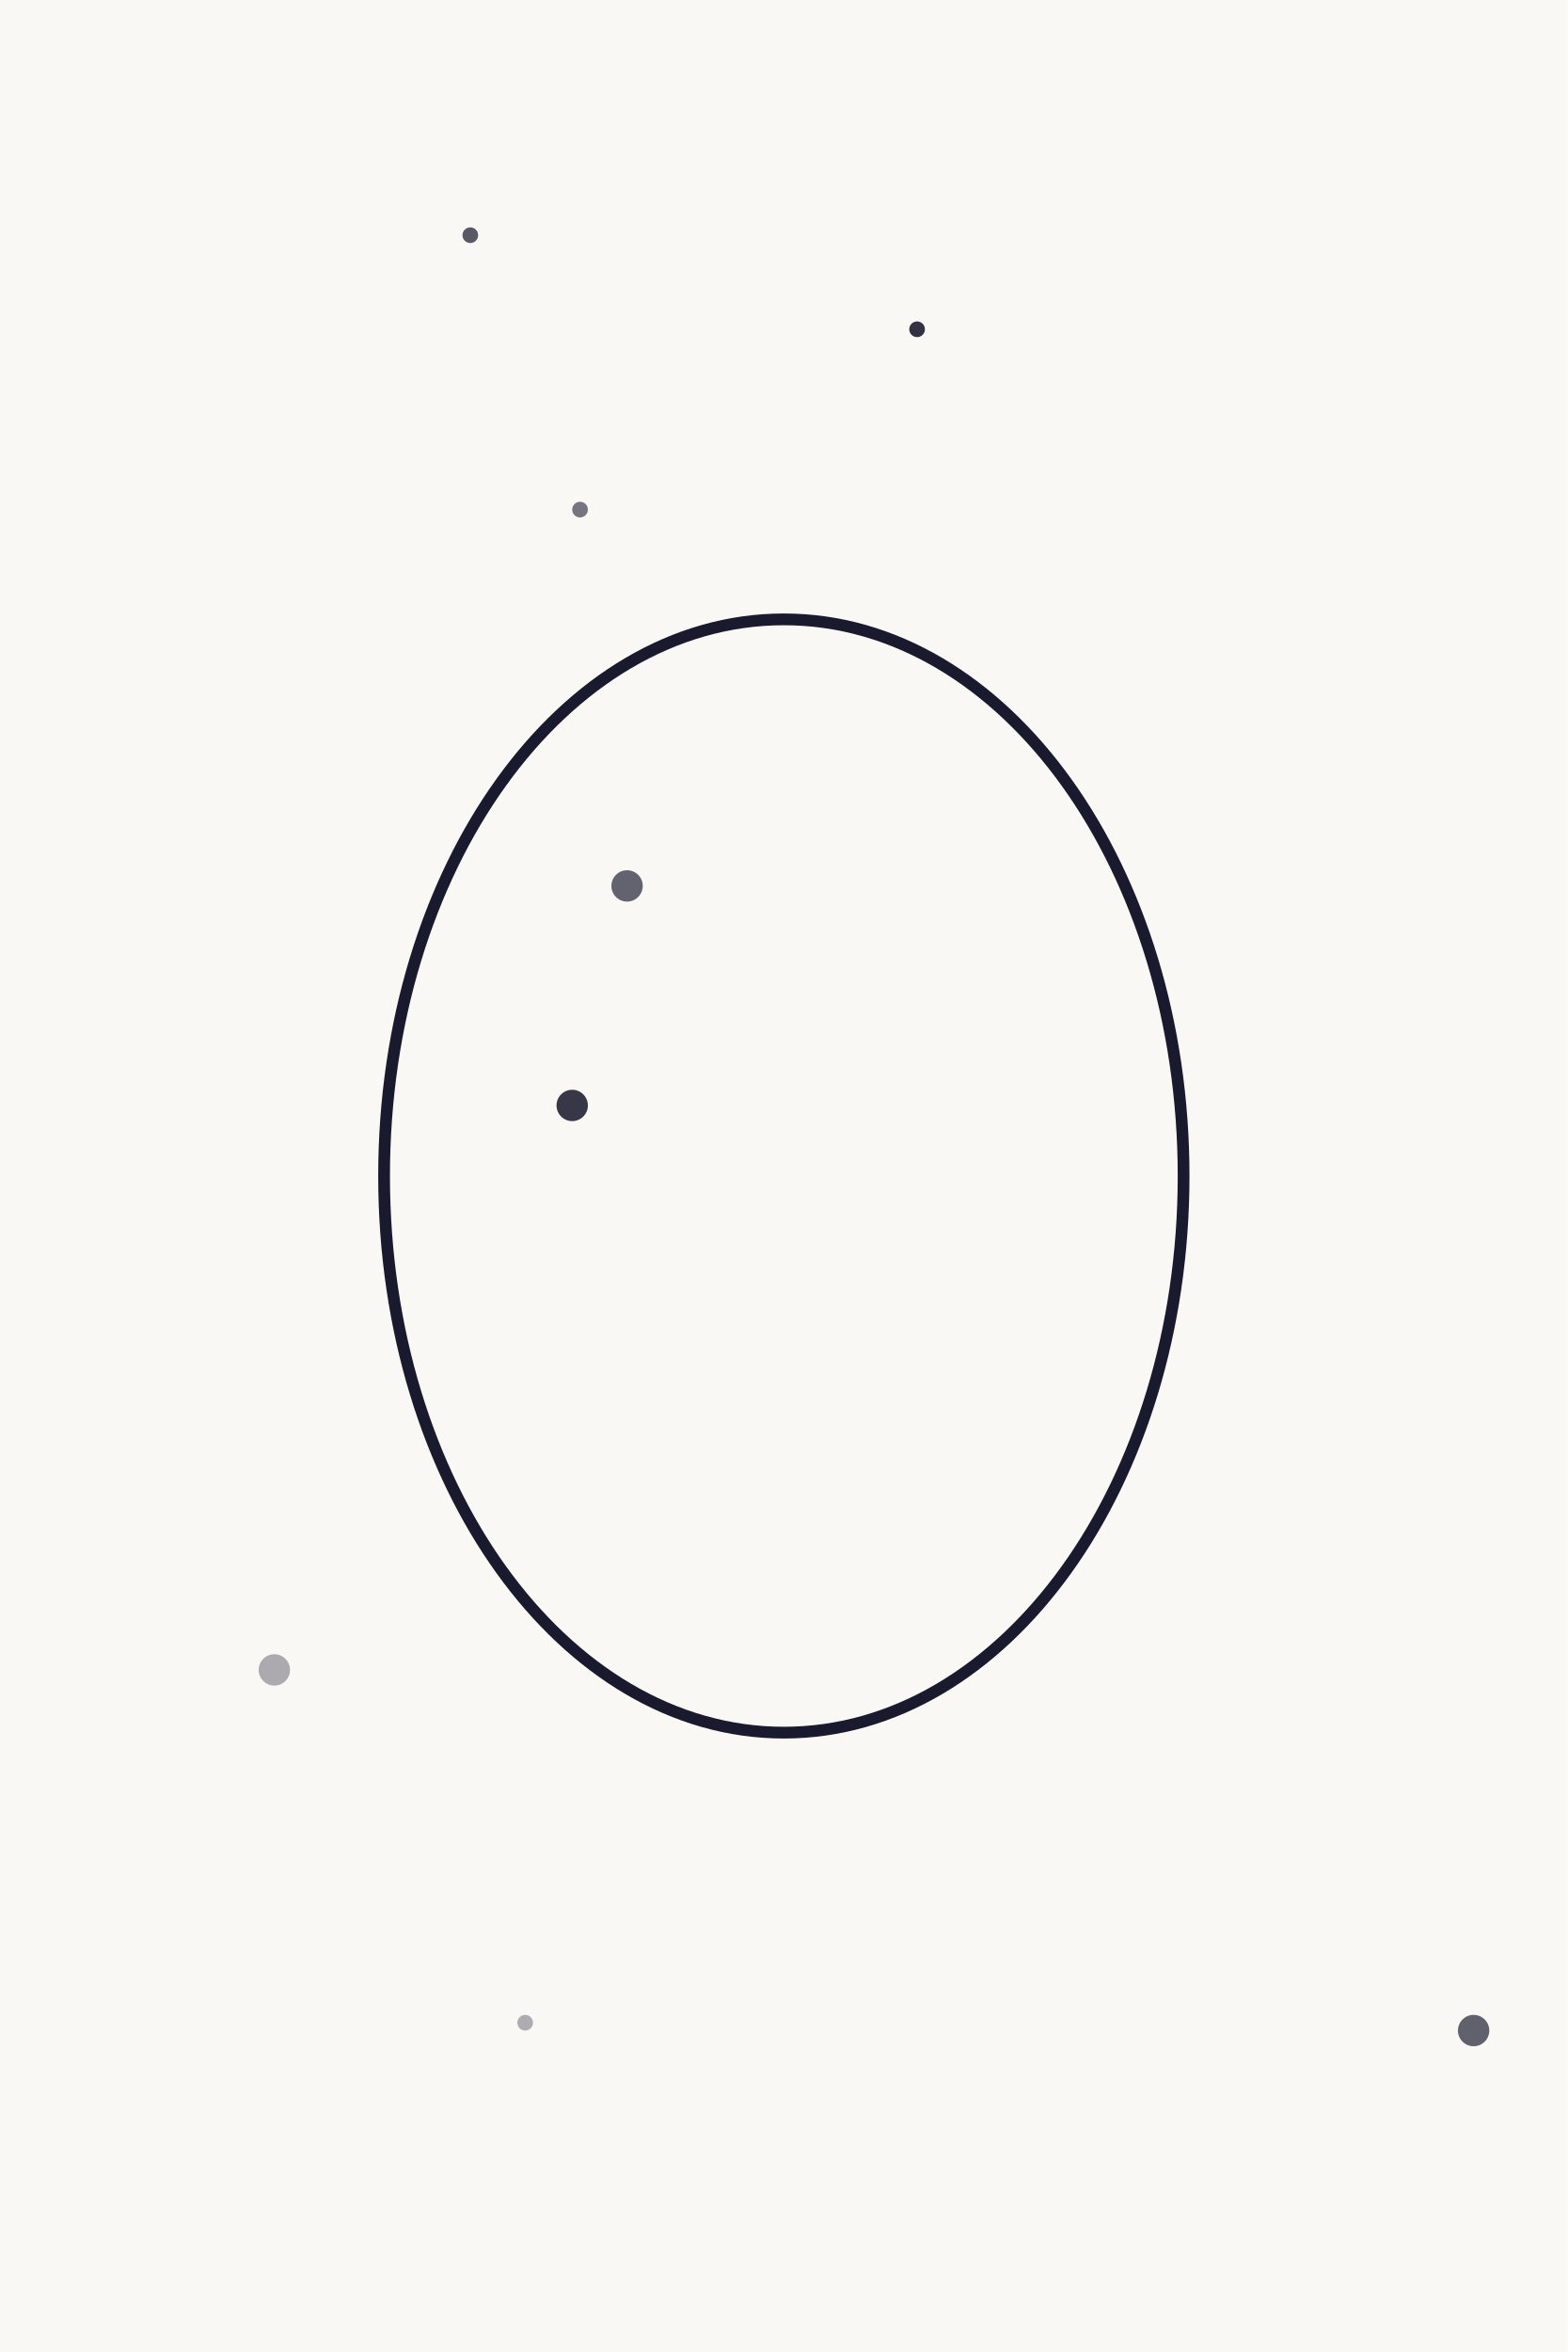
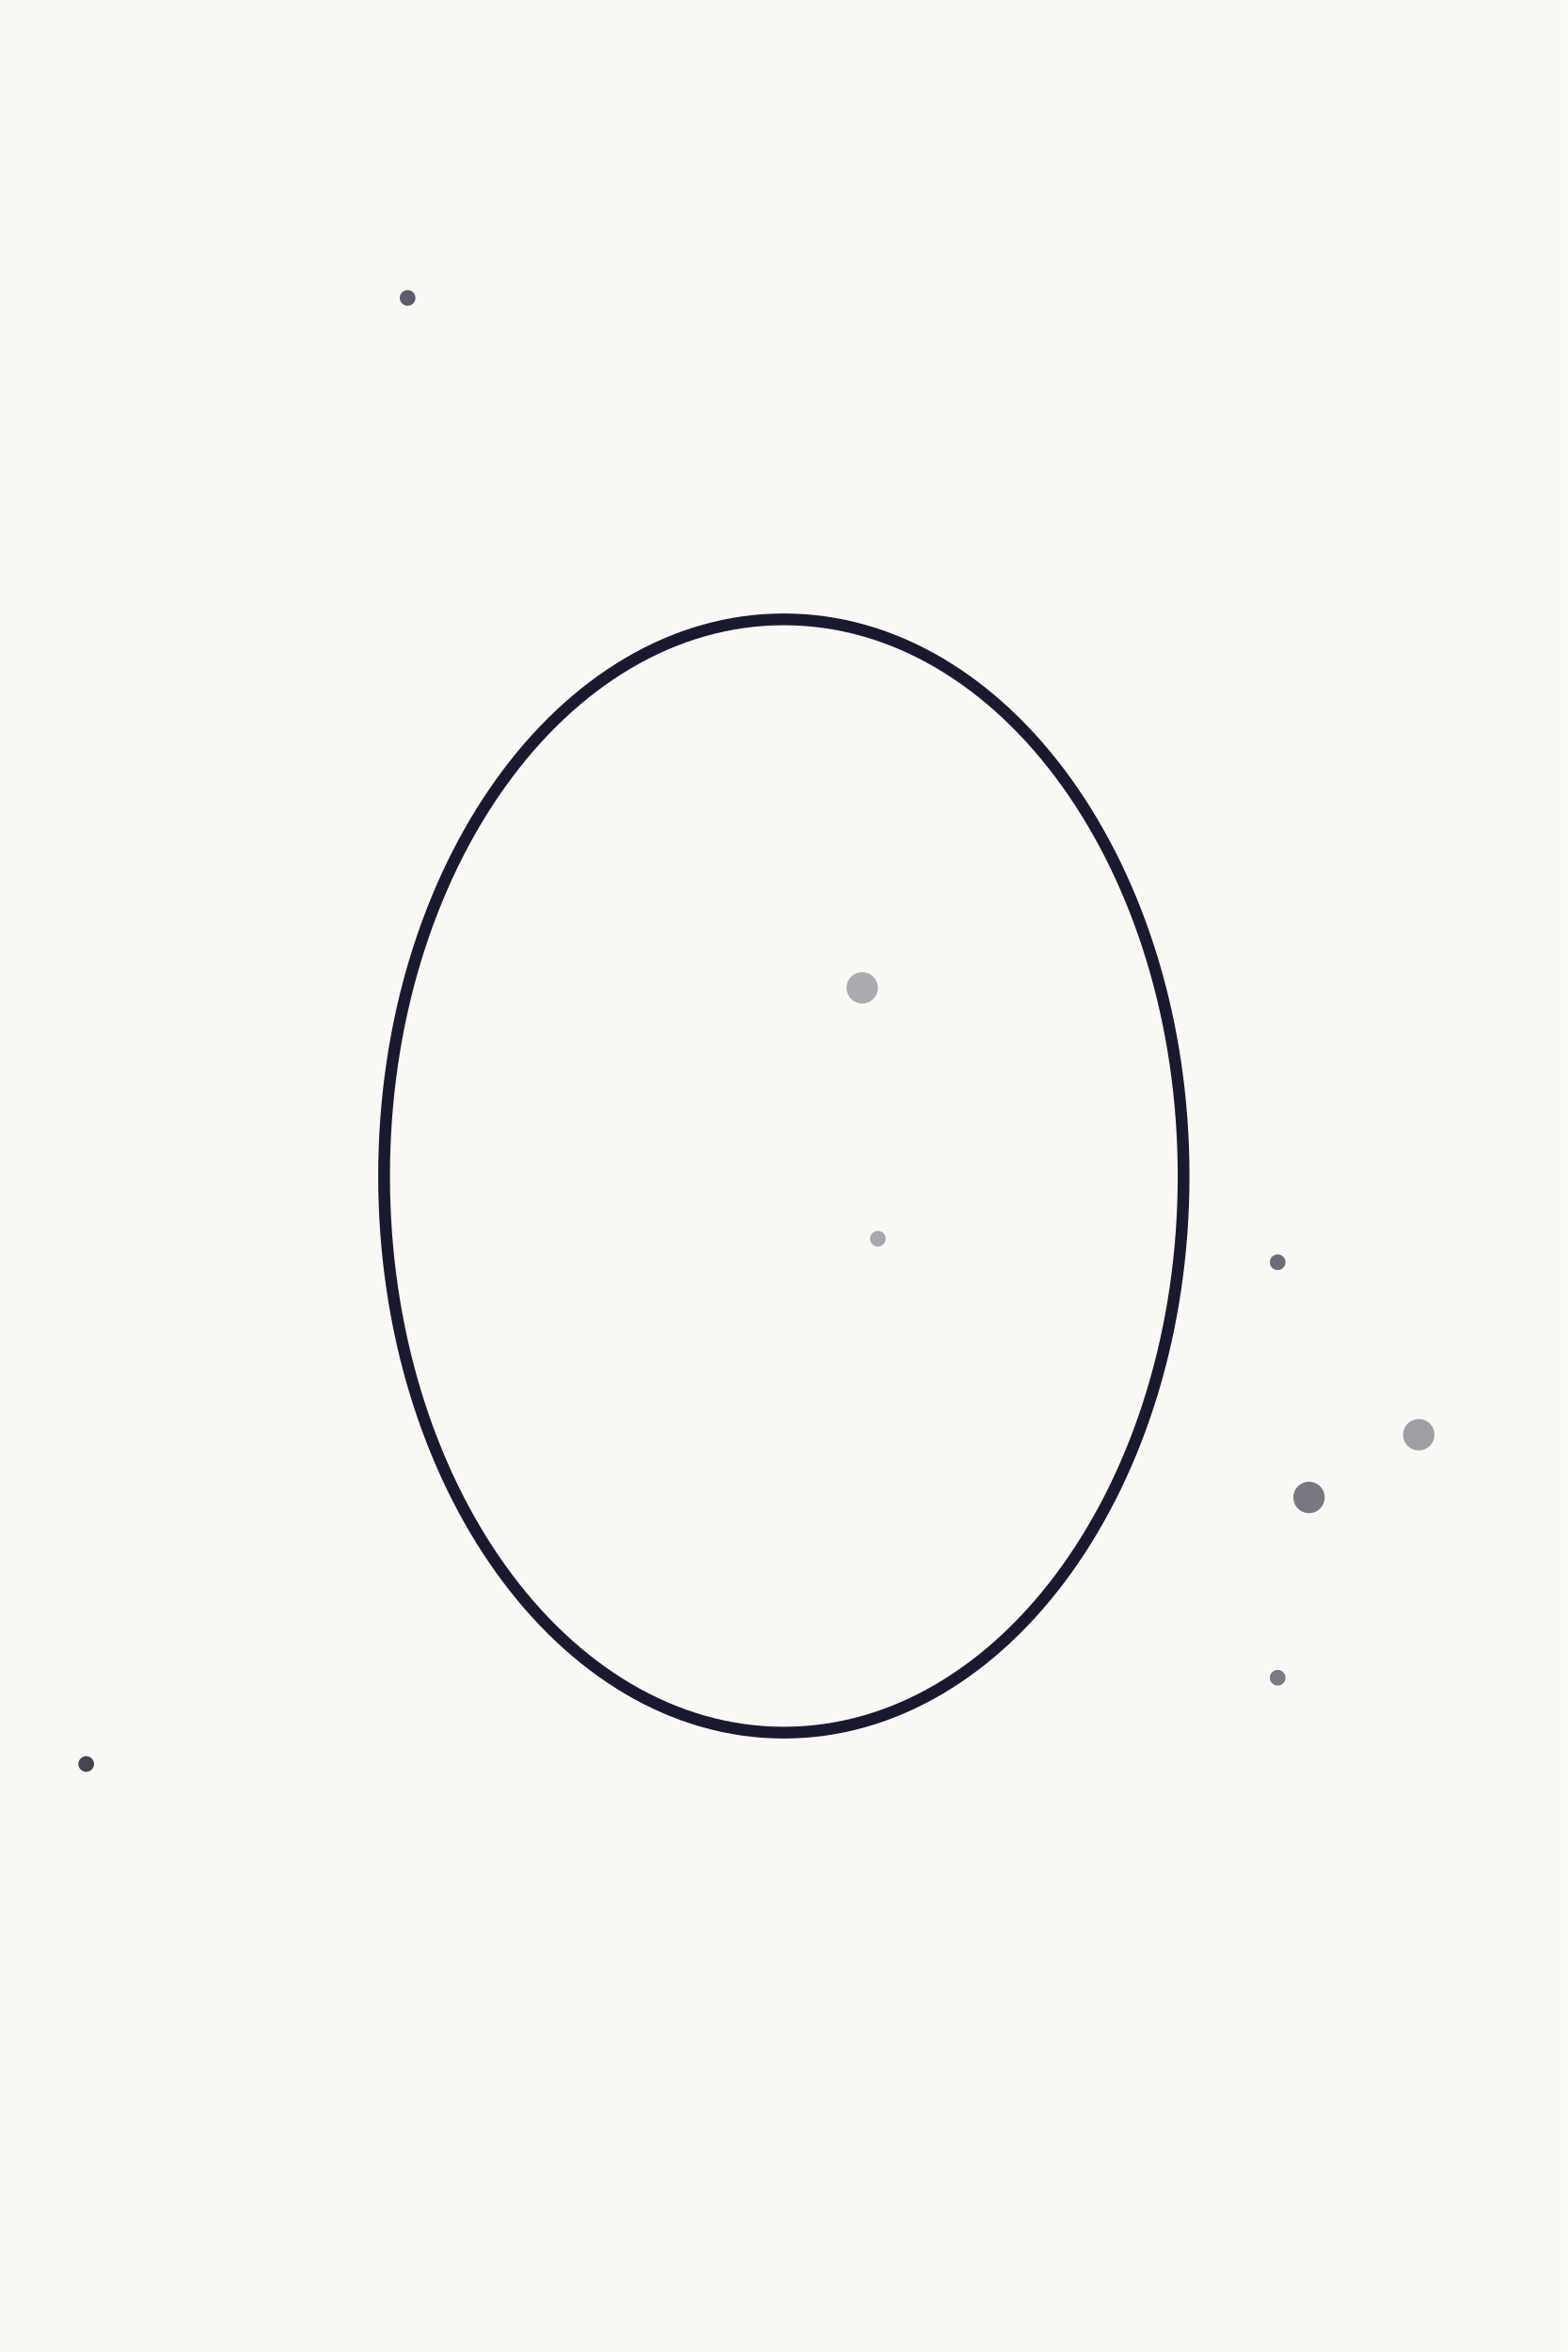
<svg xmlns="http://www.w3.org/2000/svg" viewBox="0 0 200 300">
  <rect width="200" height="300" fill="#faf8f5" />
  <ellipse cx="100" cy="150" rx="51" ry="71" fill="none" stroke="#1a1a2e" stroke-width="1.5" />
-   <circle cx="117" cy="42" r="1" fill="#1a1a2e" opacity="0.89" />
-   <circle cx="188" cy="259" r="2" fill="#1a1a2e" opacity="0.68" />
-   <circle cx="74" cy="65" r="1" fill="#1a1a2e" opacity="0.59" />
-   <circle cx="67" cy="258" r="1" fill="#1a1a2e" opacity="0.34" />
-   <circle cx="60" cy="30" r="1" fill="#1a1a2e" opacity="0.72" />
-   <circle cx="80" cy="113" r="2" fill="#1a1a2e" opacity="0.67" />
-   <circle cx="73" cy="141" r="2" fill="#1a1a2e" opacity="0.87" />
-   <circle cx="35" cy="213" r="2" fill="#1a1a2e" opacity="0.35" />
+   <circle cx="52" cy="38" r="1" fill="#1a1a2e" opacity="0.70" />
+   <circle cx="167" cy="191" r="2" fill="#1a1a2e" opacity="0.58" />
+   <circle cx="181" cy="183" r="2" fill="#1a1a2e" opacity="0.41" />
+   <circle cx="110" cy="126" r="2" fill="#1a1a2e" opacity="0.35" />
+   <circle cx="163" cy="161" r="1" fill="#1a1a2e" opacity="0.63" />
+   <circle cx="112" cy="158" r="1" fill="#1a1a2e" opacity="0.37" />
+   <circle cx="163" cy="214" r="1" fill="#1a1a2e" opacity="0.57" />
+   <circle cx="11" cy="225" r="1" fill="#1a1a2e" opacity="0.81" />
</svg>
